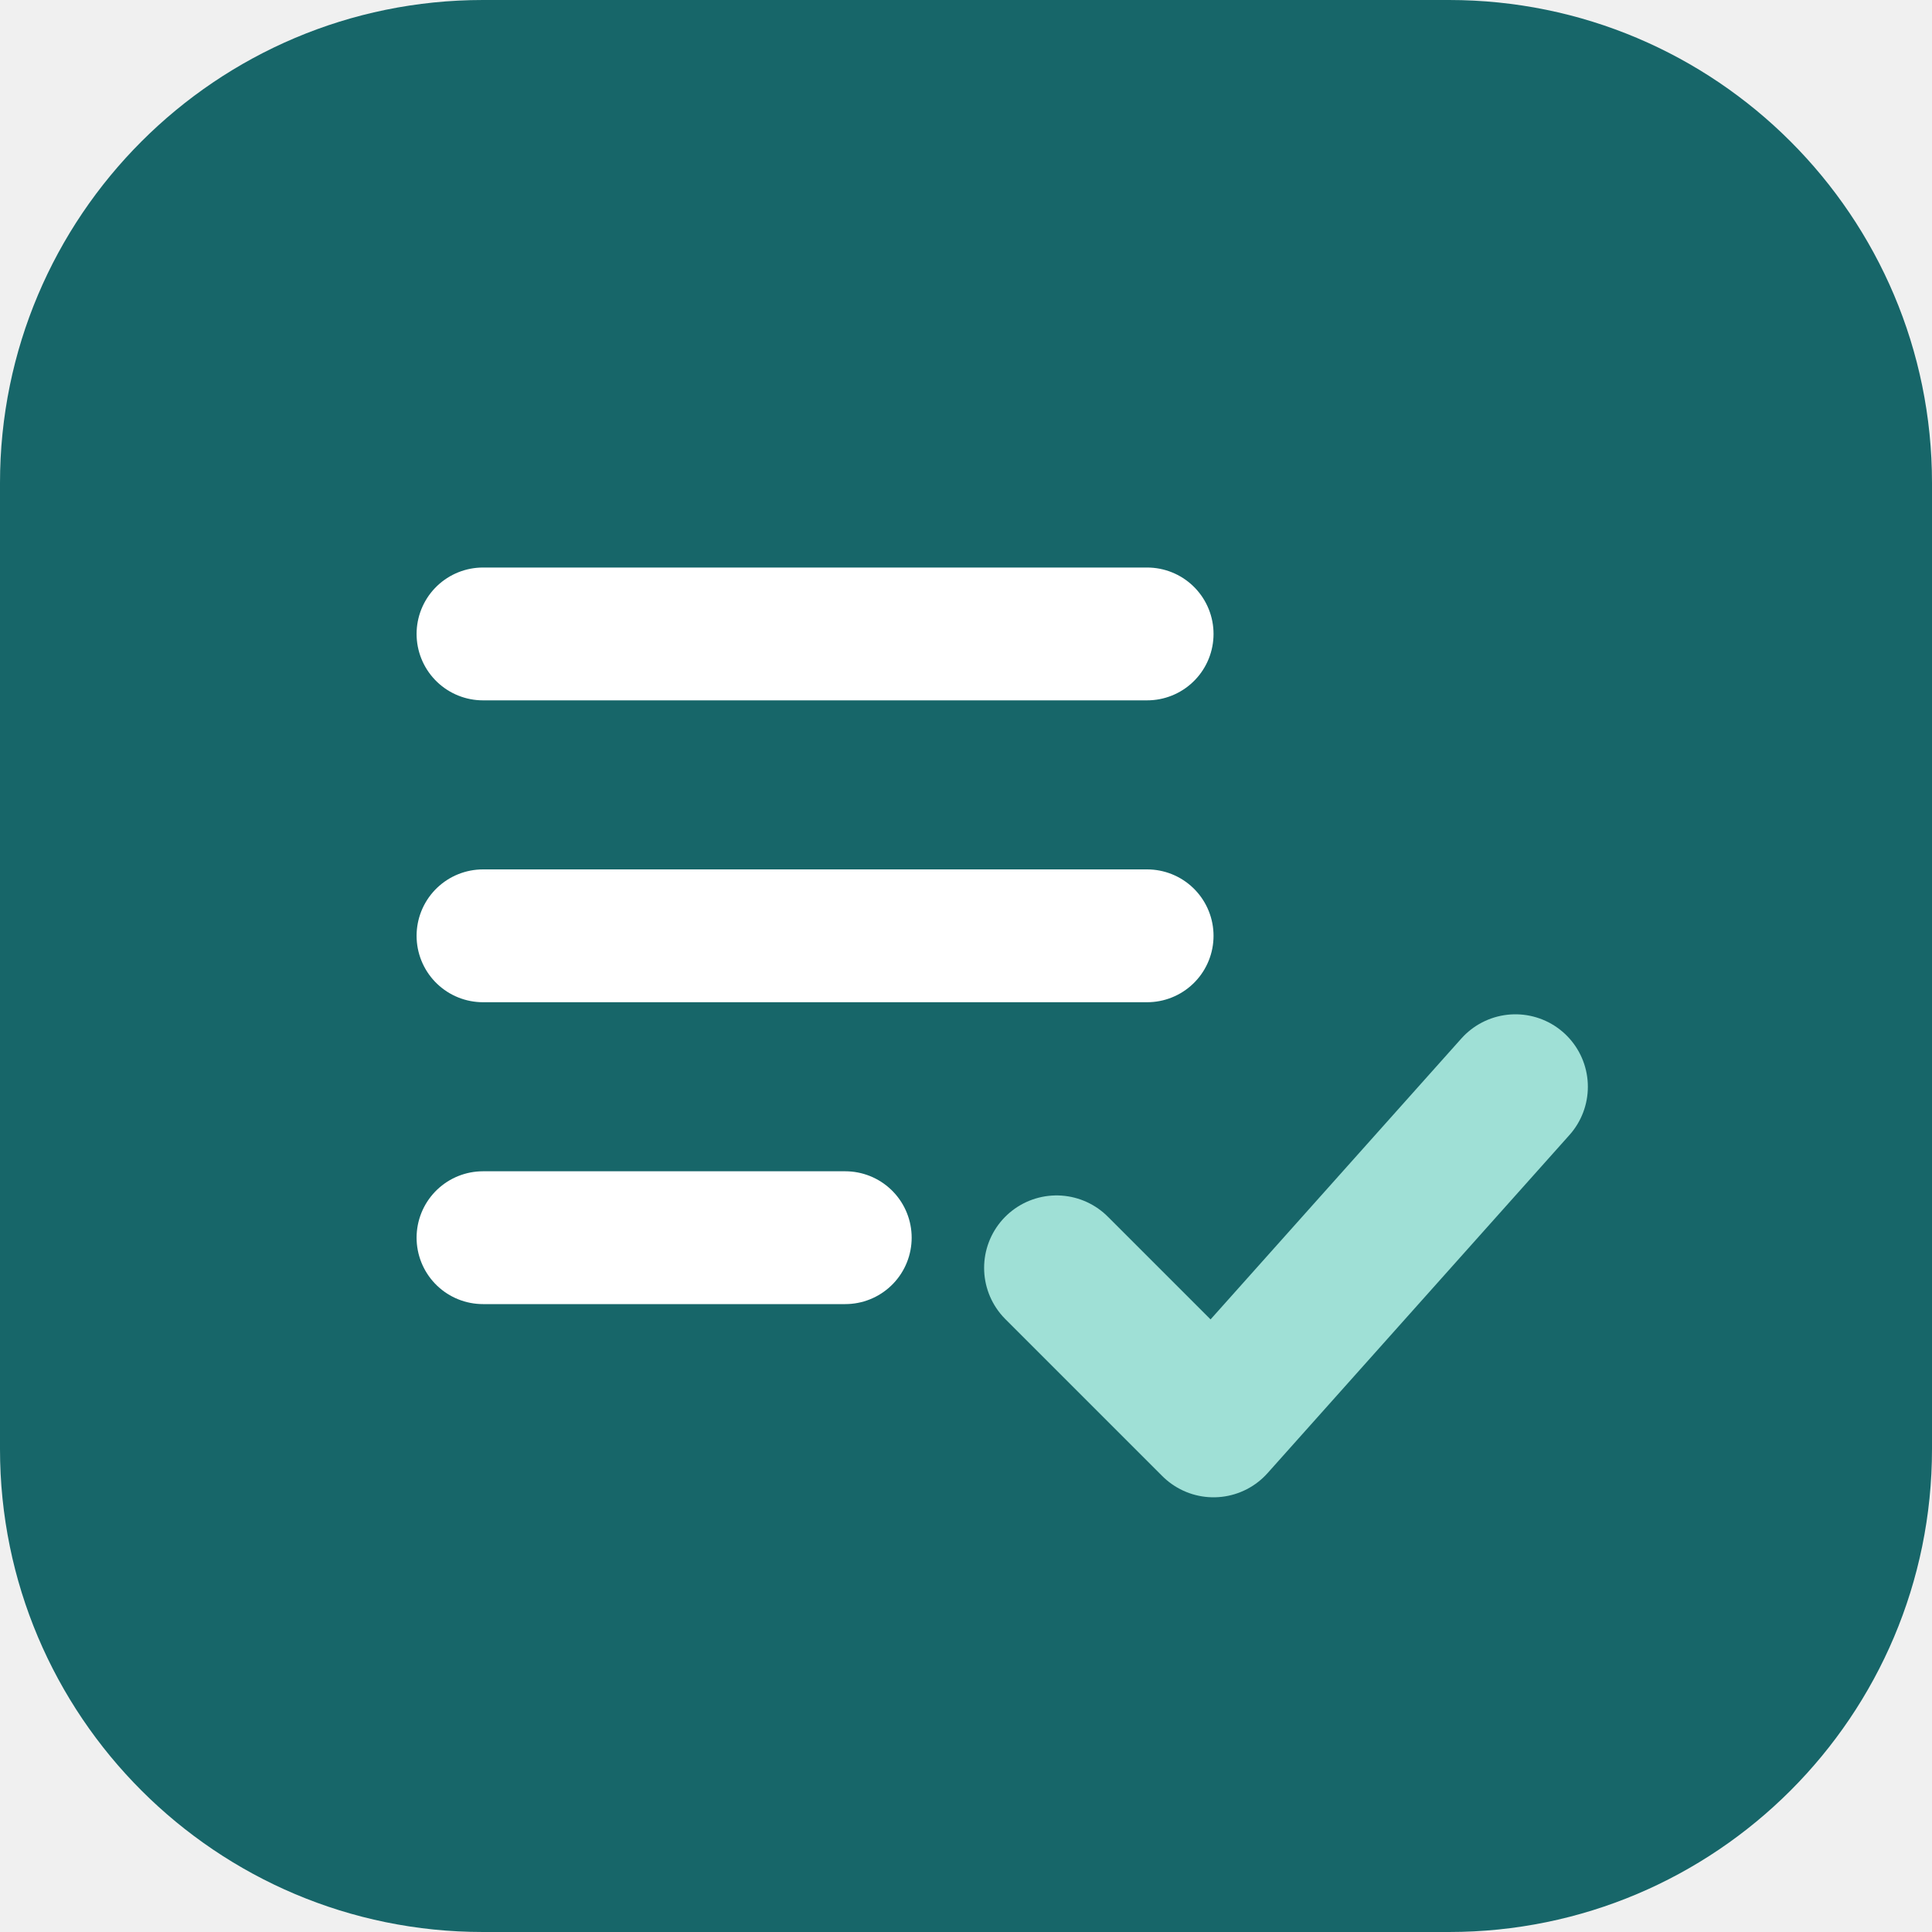
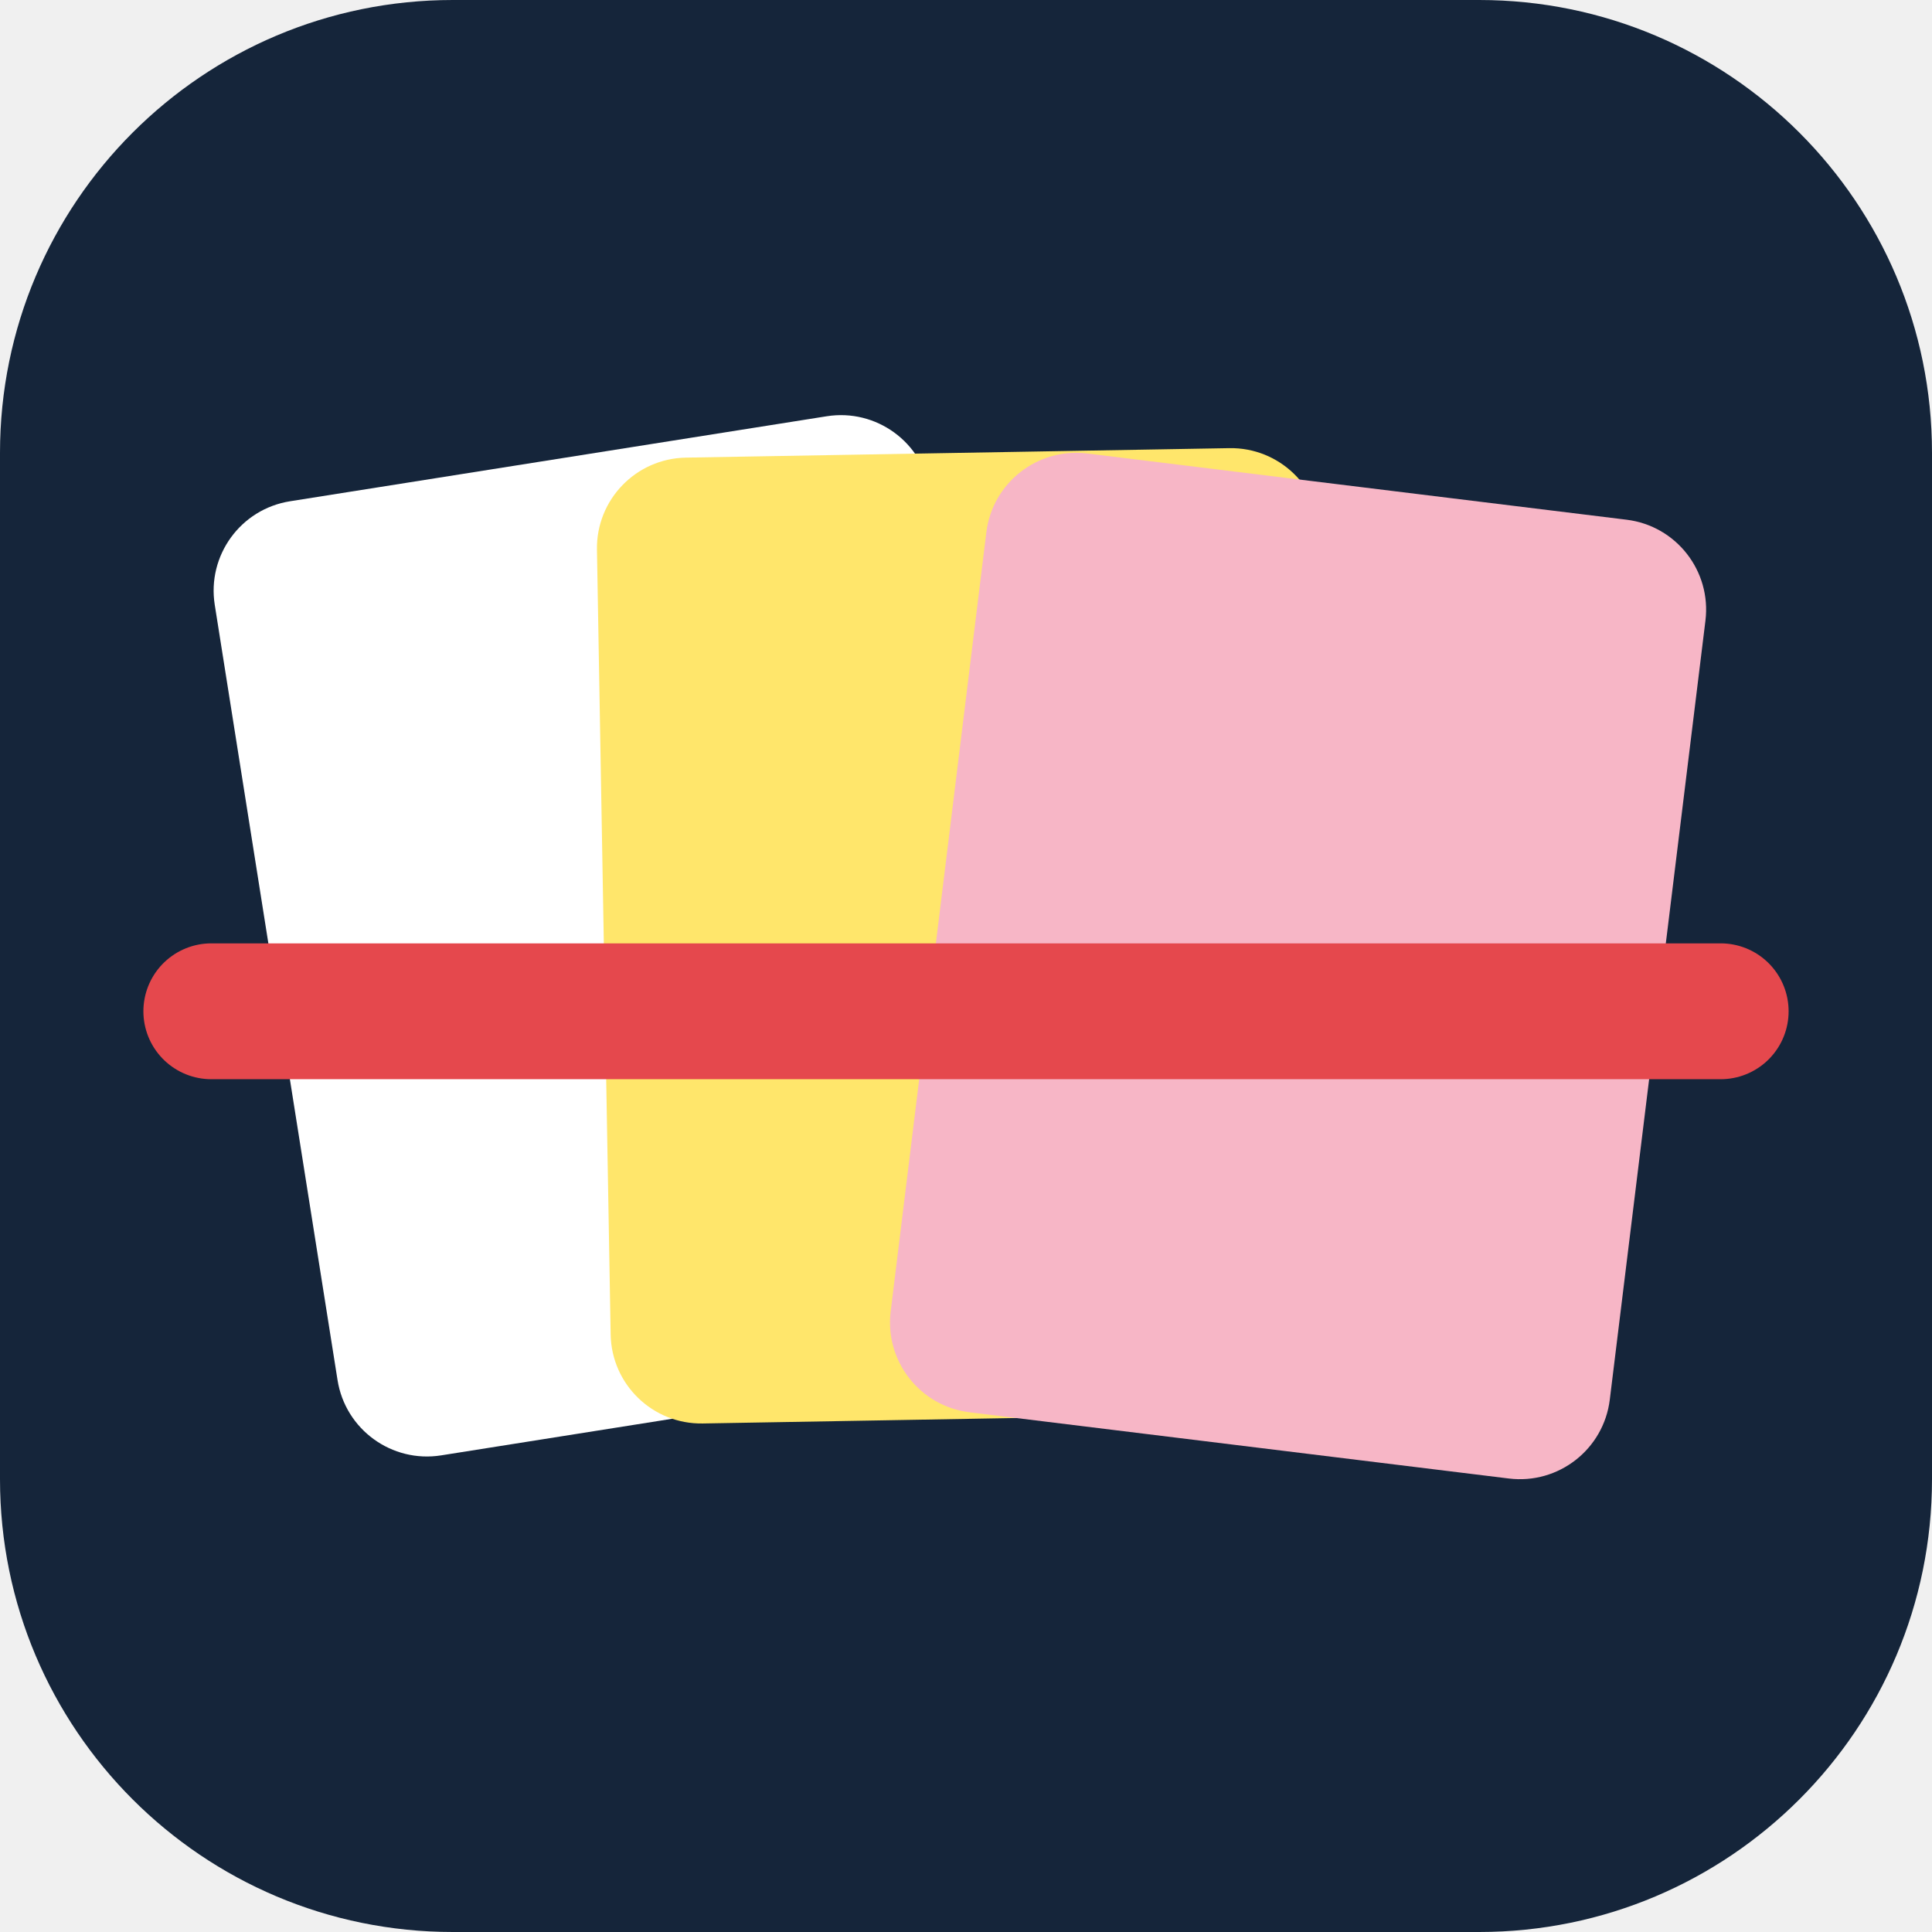
- <svg xmlns="http://www.w3.org/2000/svg" viewBox="0 0 32 32">
-   <rect width="32" height="32" rx="8" fill="#176669" />
-   <path d="M8 10.5h11M8 15.5h11M8 20.5h6" stroke="#fff" stroke-width="2.2" stroke-linecap="round" />
-   <path d="m17.5 21 2.6 2.6 5-5.6" fill="none" stroke="#9fe0d6" stroke-width="2.4" stroke-linecap="round" stroke-linejoin="round" />
+ <svg xmlns="http://www.w3.org/2000/svg" viewBox="0 0 64 64">
+   <rect width="64" height="64" rx="15" fill="#15253A" />
+   <rect x="9" y="15" width="24" height="32" rx="3" fill="#FFFFFF" transform="rotate(-9 21 31)" />
+   <rect x="20" y="15" width="24" height="32" rx="3" fill="#FFE66B" transform="rotate(-1 32 31)" />
+   <rect x="31" y="16" width="24" height="32" rx="3" fill="#F7B6C6" transform="rotate(7 43 32)" />
+   <path d="M7 33.5H57" stroke="#E5484D" stroke-width="4.5" stroke-linecap="round" />
</svg>
